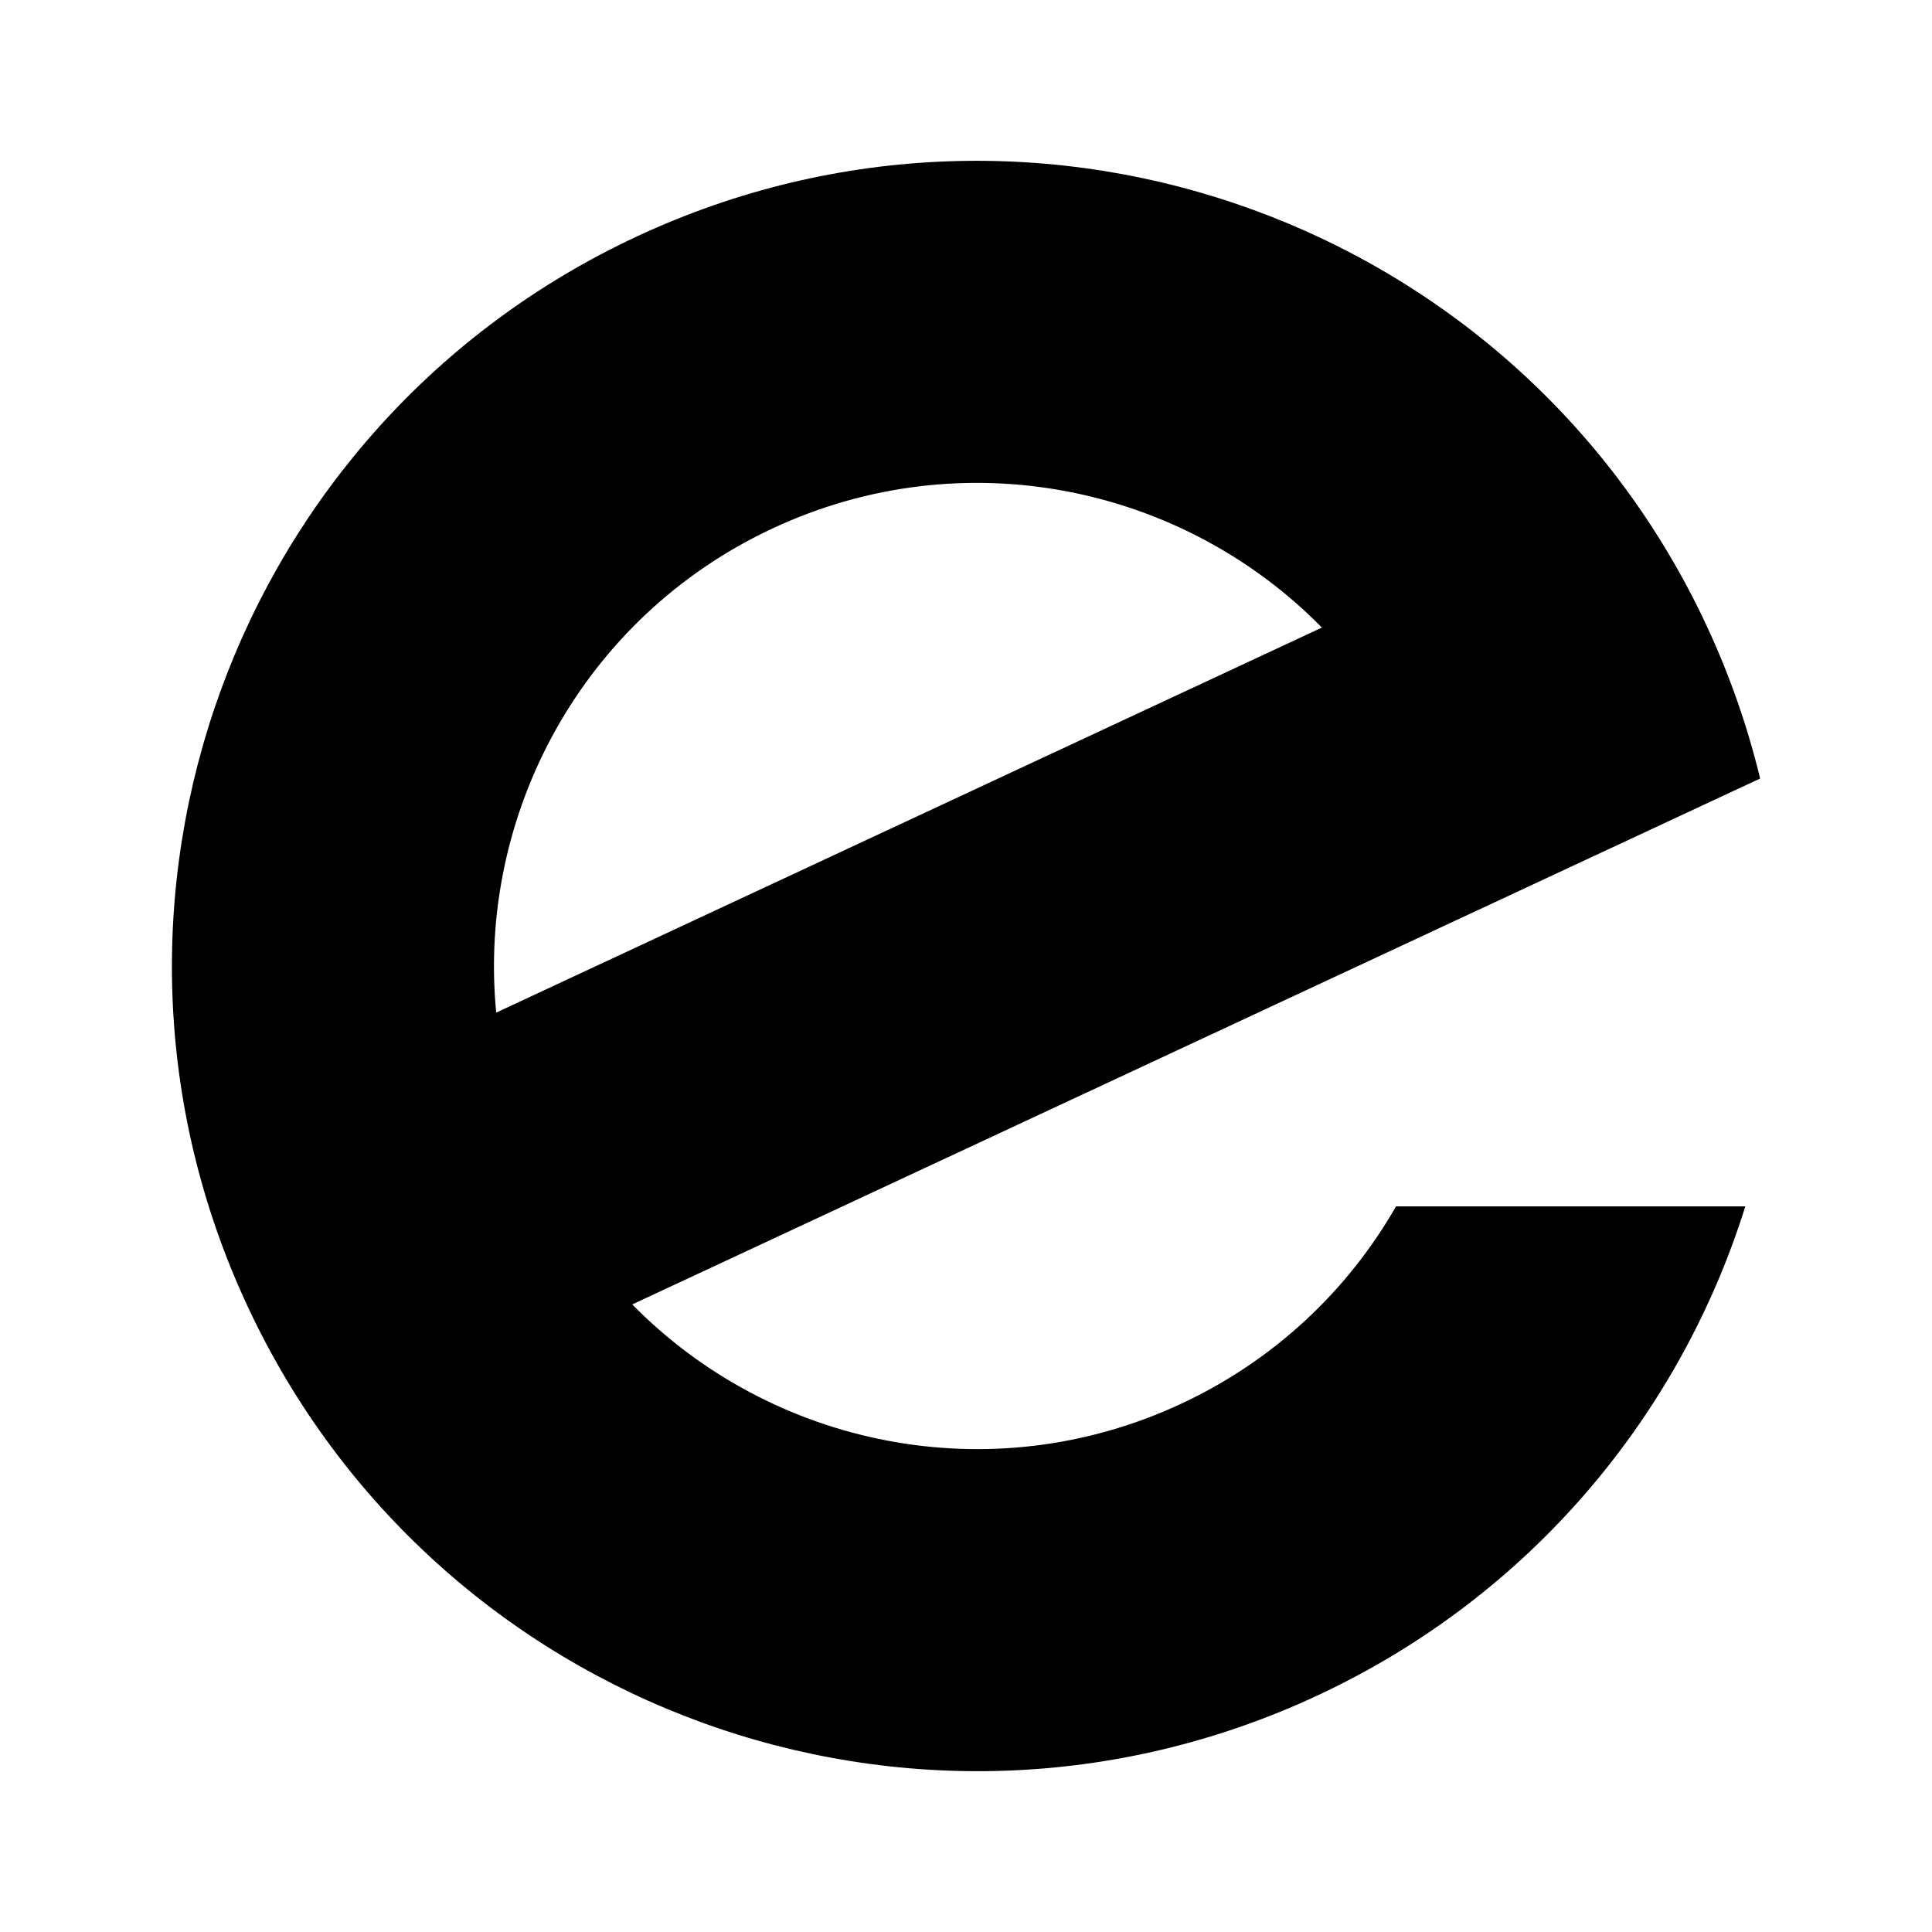
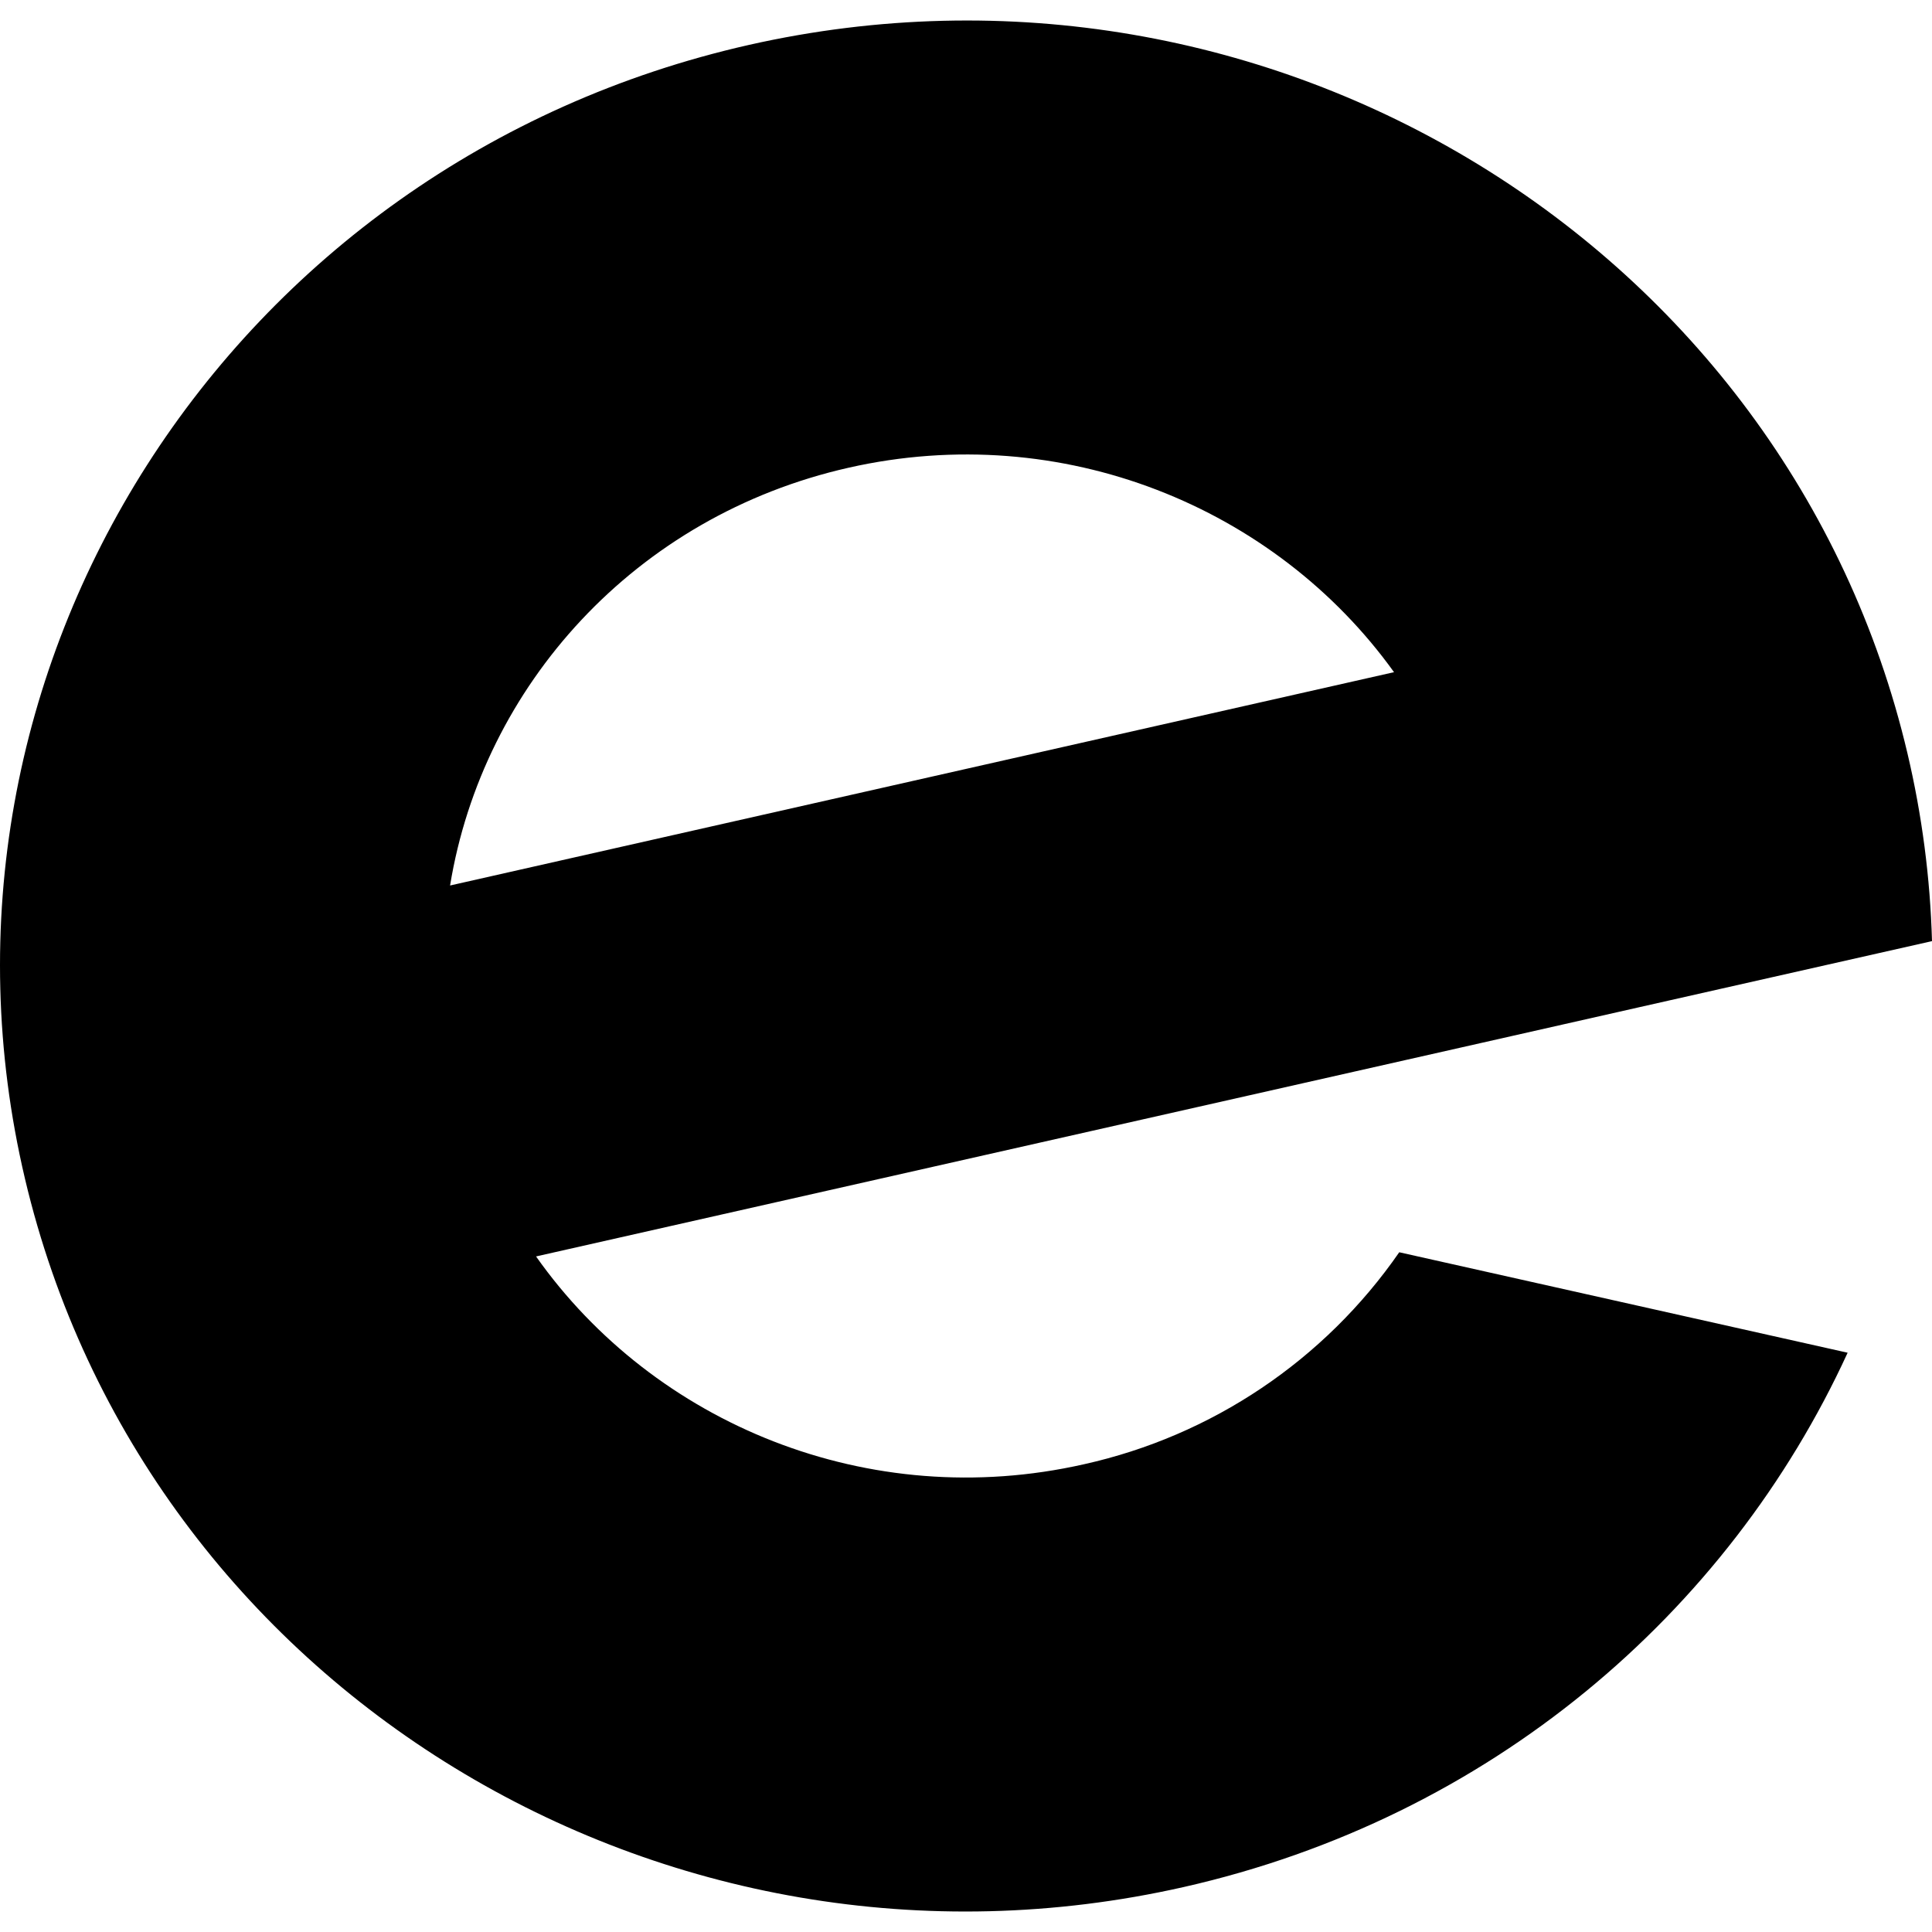
- <svg xmlns="http://www.w3.org/2000/svg" width="24" height="24" viewBox="0 0 24 24" fill="none">
-   <path fill-rule="evenodd" clip-rule="evenodd" d="M14.673 17.438C12.306 18.542 9.586 17.968 7.854 16.204L21.865 9.671C21.71 9.03 21.49 8.394 21.201 7.774C18.867 2.768 12.917 0.603 7.912 2.937C2.906 5.271 0.741 11.221 3.075 16.226C5.409 21.232 11.358 23.397 16.364 21.063C19.016 19.826 20.871 17.575 21.681 14.986H17.342C16.748 16.023 15.839 16.894 14.673 17.438ZM9.602 6.562C7.234 7.666 5.926 10.118 6.164 12.579L16.421 7.796C14.689 6.032 11.97 5.458 9.602 6.562Z" fill="currentColor" />
+ <svg xmlns="http://www.w3.org/2000/svg" role="img" viewBox="0 0 24 24">
+   <path d="M10.542 5.81c2.653-.6 5.3.487 6.775 2.54L5.591 11c.405-2.479 2.298-4.591 4.951-5.19zm6.84 9.746a6.47 6.47 0 0 1-3.919 2.634c-2.67.604-5.335-.501-6.804-2.582l11.763-2.657 1.915-.433L24 11.691a11.57 11.57 0 0 0-.305-2.333C22.205 3.04 15.76-.9 9.303.558 2.846 2.017-1.18 8.322.31 14.642c1.491 6.319 7.935 10.259 14.392 8.8 3.805-.86 6.765-3.402 8.25-6.638z" />
</svg>
